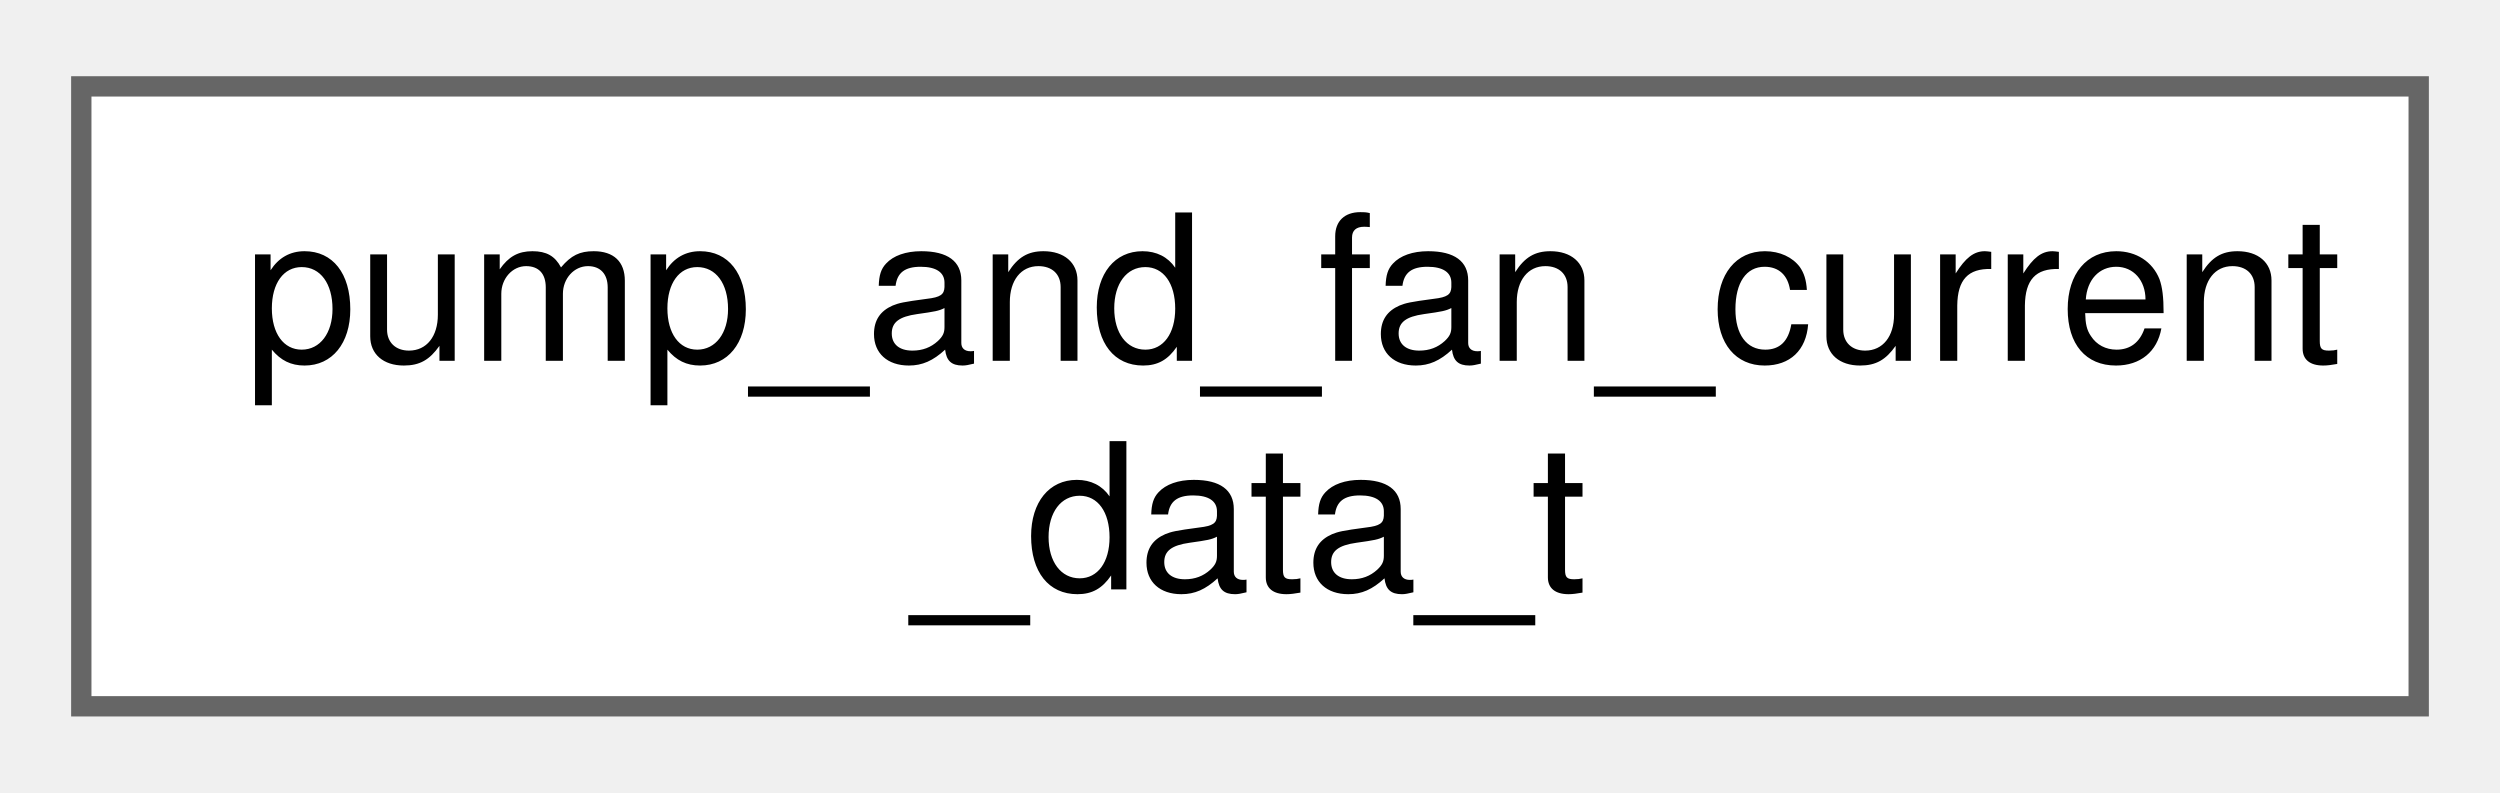
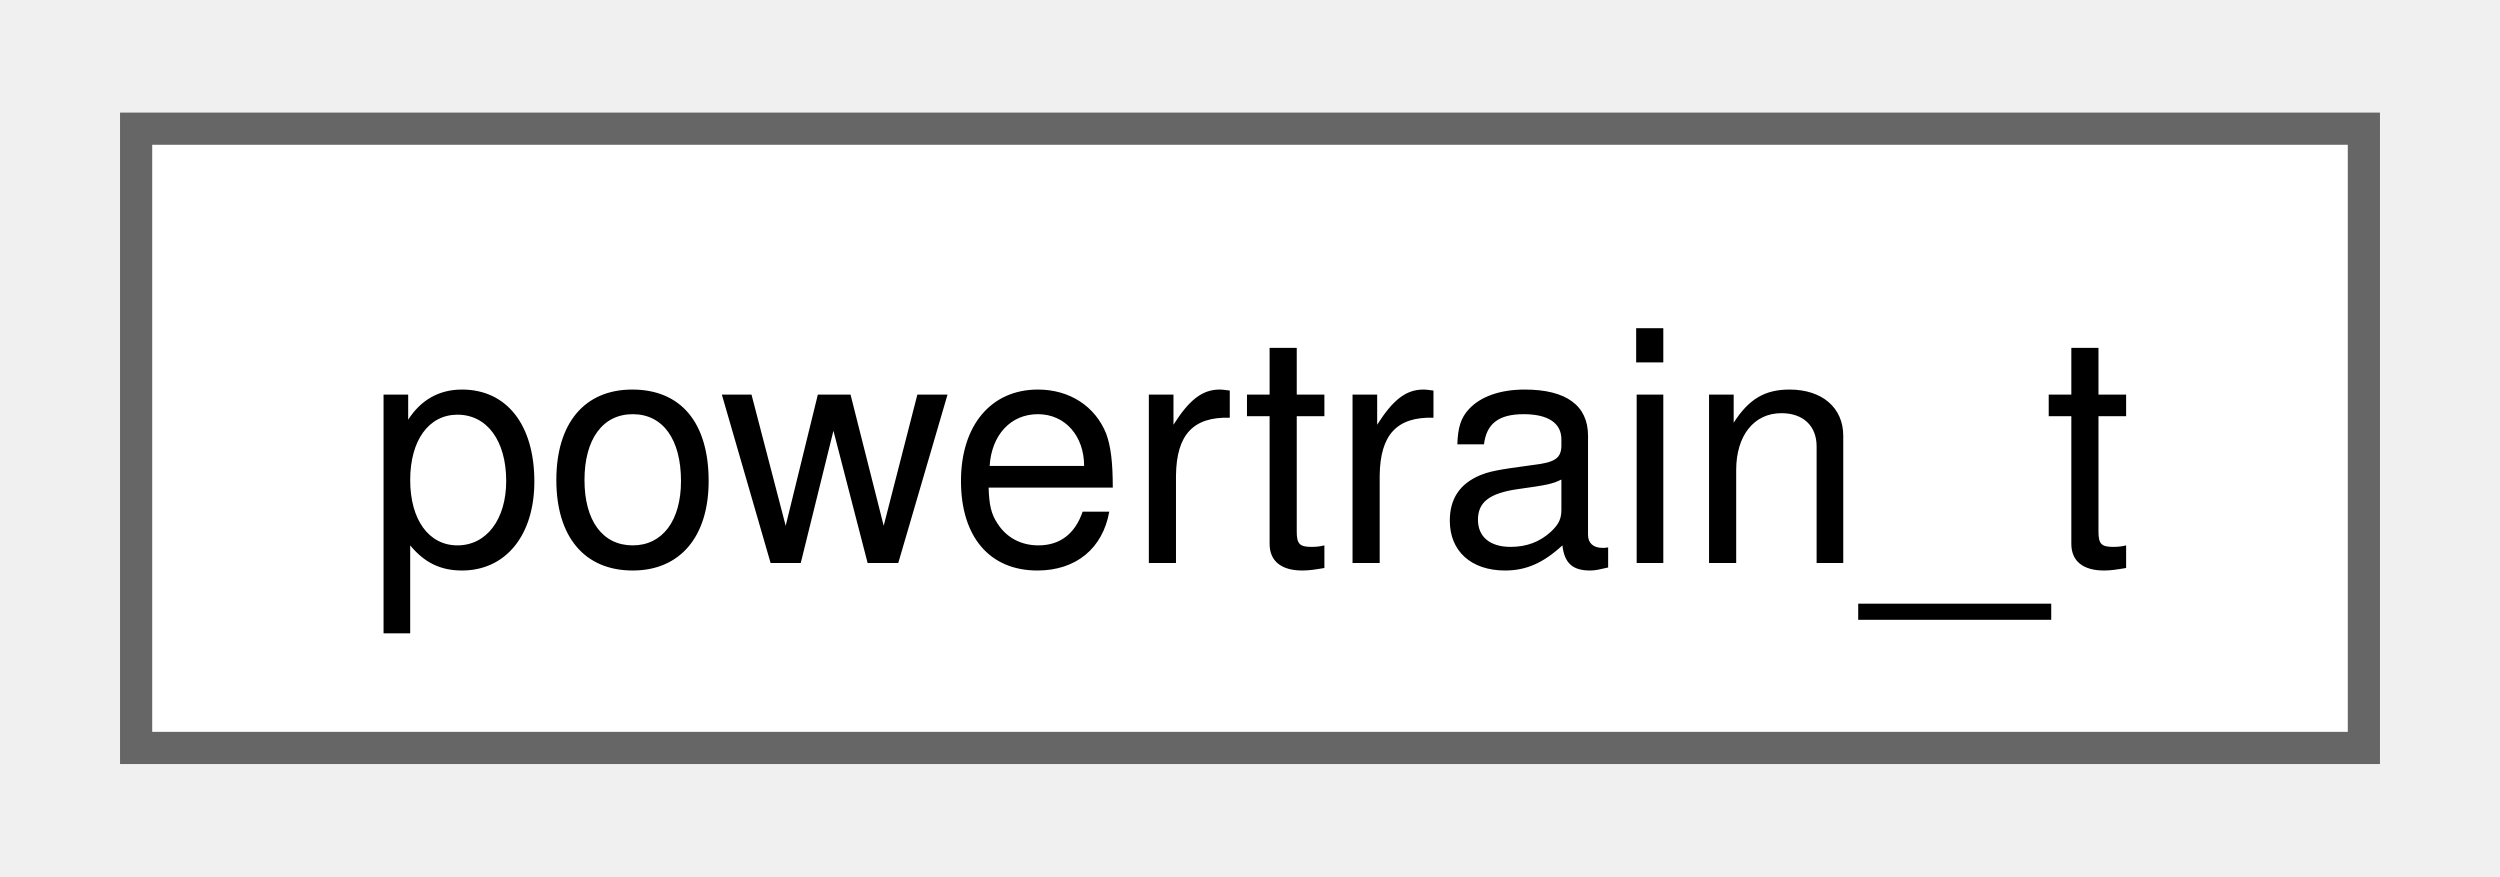
- <svg xmlns="http://www.w3.org/2000/svg" xmlns:xlink="http://www.w3.org/1999/xlink" width="123pt" height="39pt" viewBox="0.00 0.00 123.00 38.50">
-   <g id="graph0" class="graph" transform="scale(1 1) rotate(0) translate(4 34.5)">
+ <svg xmlns="http://www.w3.org/2000/svg" xmlns:xlink="http://www.w3.org/1999/xlink" width="77pt" height="27pt" viewBox="0.00 0.00 77.25 27.25">
+   <g id="graph0" class="graph" transform="scale(1 1) rotate(0) translate(4 23.25)">
    <g id="Node000000" class="node">
      <g id="a_Node000000">
-         <a xlink:href="structpump__and__fan__current__data__t.html" target="_top" xlink:title=" ">
-           <polygon fill="white" stroke="#666666" points="115,-30.5 0,-30.5 0,0 115,0 115,-30.5" />
-           <text text-anchor="start" x="8" y="-17" font-family="Helvetica,sans-Serif" font-size="10.00">pump_and_fan_current</text>
-           <text text-anchor="middle" x="57.5" y="-5.75" font-family="Helvetica,sans-Serif" font-size="10.00">_data_t</text>
+         <a xlink:href="structpowertrain__t.html" target="_top" xlink:title=" ">
+           <polygon fill="white" stroke="#666666" points="69.25,-19.25 0,-19.25 0,0 69.25,0 69.25,-19.25" />
+           <text text-anchor="middle" x="34.62" y="-5.75" font-family="Helvetica,sans-Serif" font-size="10.00">powertrain_t</text>
        </a>
      </g>
    </g>
  </g>
</svg>
